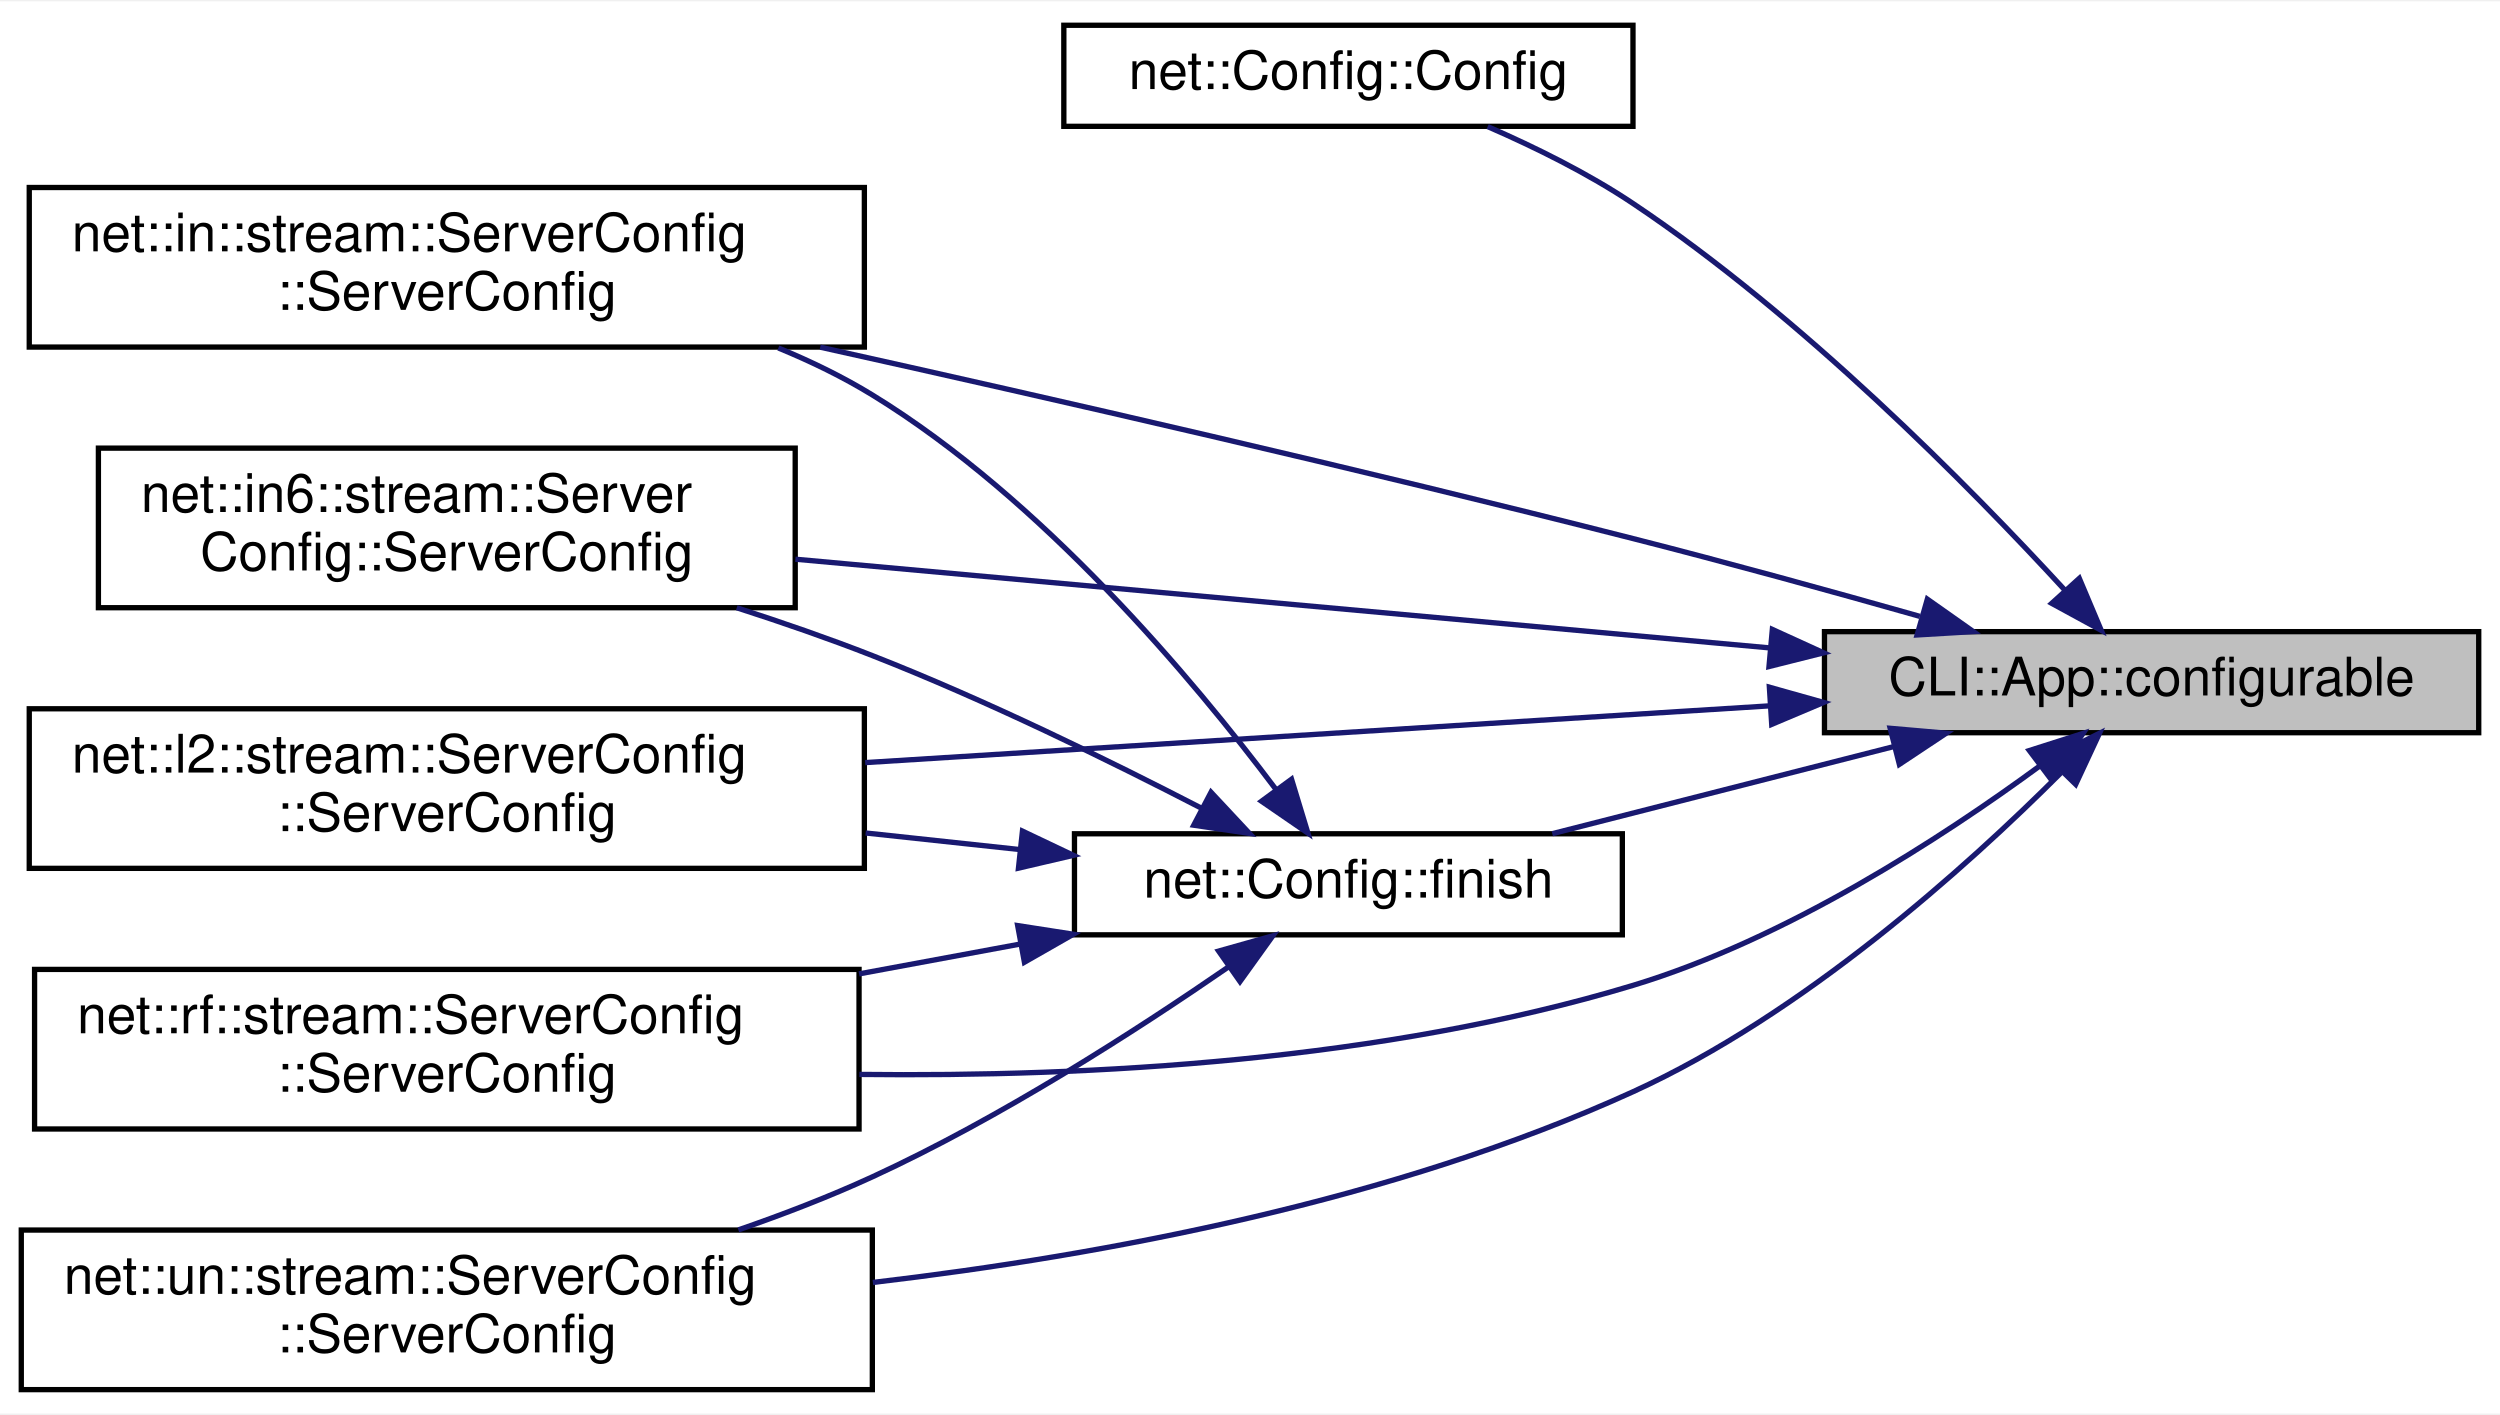
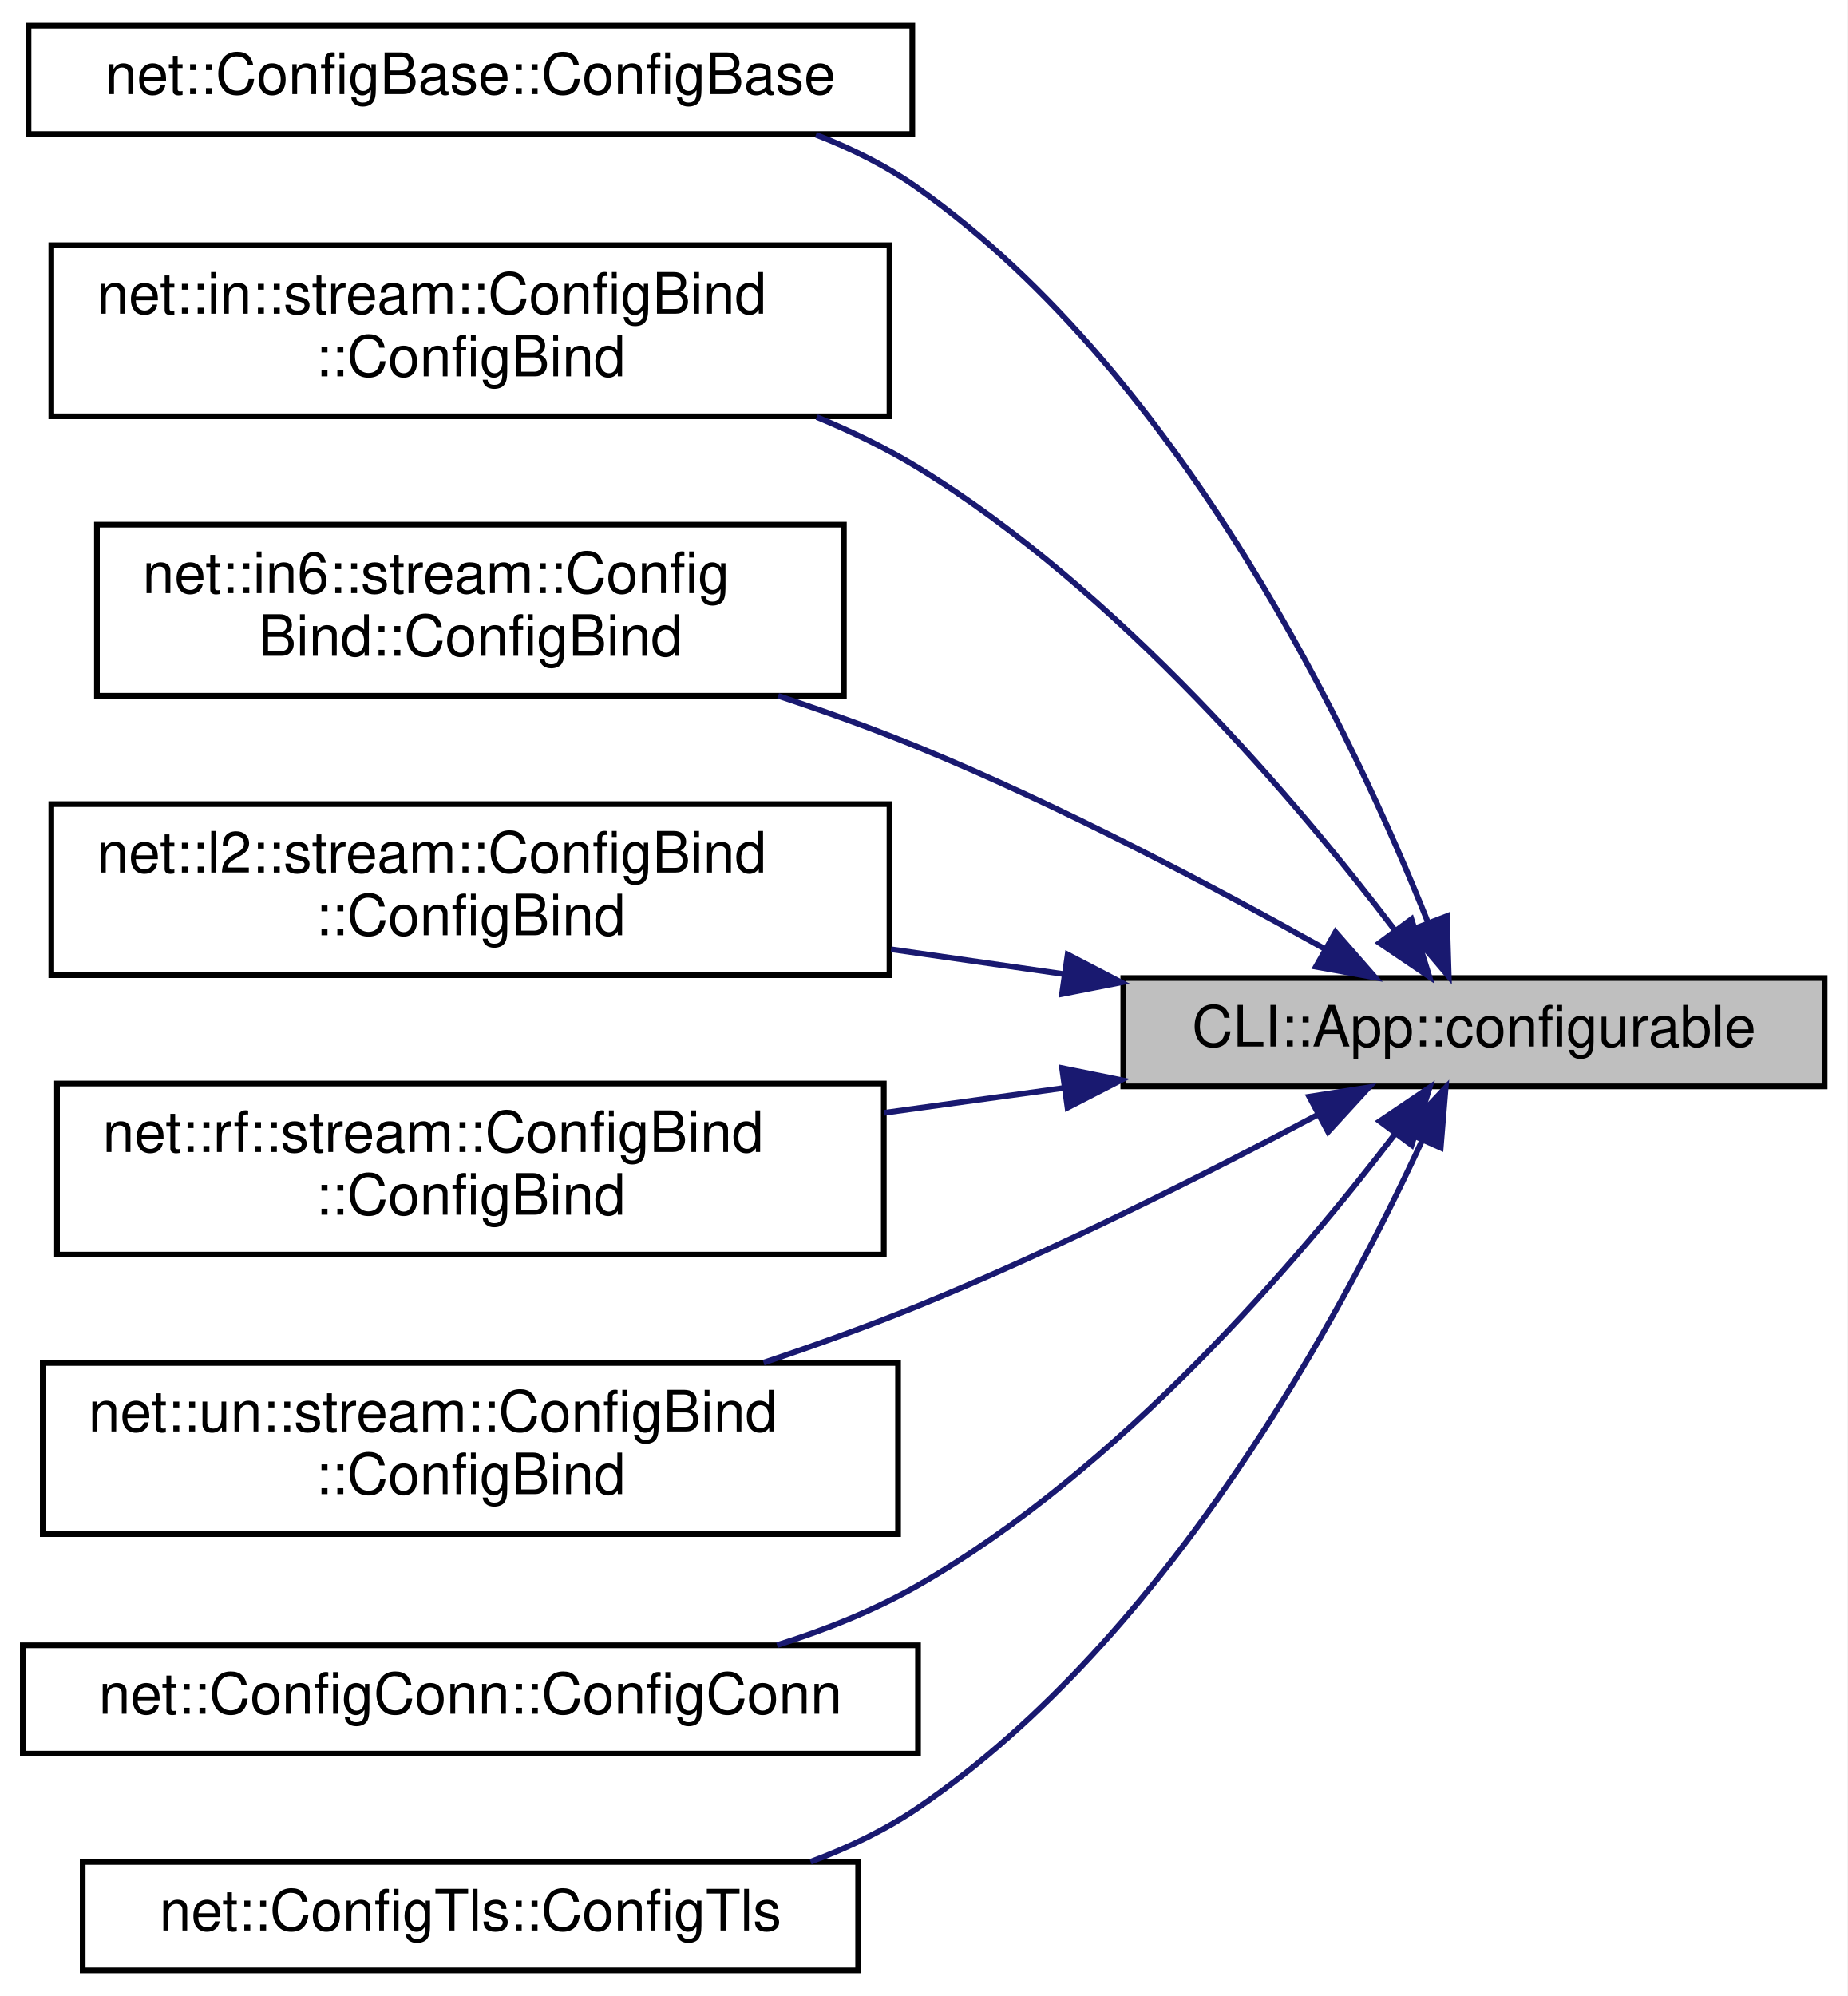
- <svg xmlns="http://www.w3.org/2000/svg" xmlns:xlink="http://www.w3.org/1999/xlink" width="470pt" height="266pt" viewBox="0.00 0.00 470.00 265.50">
-   <g id="graph0" class="graph" transform="scale(1 1) rotate(0) translate(4 261.5)">
-     <polygon fill="white" stroke="transparent" points="-4,4 -4,-261.5 466,-261.5 466,4 -4,4" />
+ <svg xmlns="http://www.w3.org/2000/svg" xmlns:xlink="http://www.w3.org/1999/xlink" width="324pt" height="350pt" viewBox="0.00 0.00 324.00 350.00">
+   <g id="graph0" class="graph" transform="scale(1 1) rotate(0) translate(4 346)">
+     <polygon fill="white" stroke="transparent" points="-4,4 -4,-346 320,-346 320,4 -4,4" />
    <g id="node1" class="node">
      <g id="a_node1">
        <a xlink:title="Specify that the subcommand can be triggered by a config file.">
-           <polygon fill="#bfbfbf" stroke="black" points="339,-124 339,-143 462,-143 462,-124 339,-124" />
-           <text text-anchor="middle" x="400.5" y="-131" font-family="Helvetica,sans-Serif" font-size="10.00">CLI::App::configurable</text>
+           <polygon fill="#bfbfbf" stroke="black" points="193,-155.5 193,-174.5 316,-174.5 316,-155.5 193,-155.5" />
+           <text text-anchor="middle" x="254.5" y="-162.5" font-family="Helvetica,sans-Serif" font-size="10.00">CLI::App::configurable</text>
        </a>
      </g>
    </g>
    <g id="node2" class="node">
      <g id="a_node2">
-         <a xlink:href="classnet_1_1_config.html#a7079e8452ac1651ecb0df46c9b7f99f3" target="_top" xlink:title=" ">
-           <polygon fill="white" stroke="black" points="196,-238 196,-257 303,-257 303,-238 196,-238" />
-           <text text-anchor="middle" x="249.5" y="-245" font-family="Helvetica,sans-Serif" font-size="10.00">net::Config::Config</text>
+         <a xlink:href="classnet_1_1_config_base.html#ab1832376e91387013f812baf4aa24527" target="_top" xlink:title=" ">
+           <polygon fill="white" stroke="black" points="1,-322.5 1,-341.5 156,-341.5 156,-322.5 1,-322.5" />
+           <text text-anchor="middle" x="78.5" y="-329.5" font-family="Helvetica,sans-Serif" font-size="10.00">net::ConfigBase::ConfigBase</text>
        </a>
      </g>
    </g>
    <g id="edge1" class="edge">
-       <path fill="none" stroke="midnightblue" d="M384.19,-150.81C366.22,-170.36 334.82,-202.21 303,-223.5 294.59,-229.13 284.64,-234.05 275.68,-237.95" />
-       <polygon fill="midnightblue" stroke="midnightblue" points="386.91,-153.02 391.03,-143.25 381.72,-148.32 386.91,-153.02" />
+       <path fill="none" stroke="midnightblue" d="M246.42,-184.29C233.68,-216.23 203.76,-279.85 157,-313 151.58,-316.85 145.46,-319.92 139.1,-322.37" />
+       <polygon fill="midnightblue" stroke="midnightblue" points="249.76,-185.36 250.08,-174.77 243.23,-182.84 249.76,-185.36" />
    </g>
    <g id="node3" class="node">
      <g id="a_node3">
-         <a xlink:href="classnet_1_1_config.html#ab7489ac26f8e11eed9627f758ce4b1fc" target="_top" xlink:title=" ">
-           <polygon fill="white" stroke="black" points="198,-86 198,-105 301,-105 301,-86 198,-86" />
-           <text text-anchor="middle" x="249.5" y="-93" font-family="Helvetica,sans-Serif" font-size="10.00">net::Config::finish</text>
+         <a xlink:href="classnet_1_1in_1_1stream_1_1_config_bind.html#a121b7185fb4614221ffc5218f0e7d696" target="_top" xlink:title=" ">
+           <polygon fill="white" stroke="black" points="5,-273 5,-303 152,-303 152,-273 5,-273" />
+           <text text-anchor="start" x="13" y="-291" font-family="Helvetica,sans-Serif" font-size="10.00">net::in::stream::ConfigBind</text>
+           <text text-anchor="middle" x="78.5" y="-280" font-family="Helvetica,sans-Serif" font-size="10.00">::ConfigBind</text>
        </a>
      </g>
    </g>
    <g id="edge2" class="edge">
-       <path fill="none" stroke="midnightblue" d="M352.01,-121.39C331.26,-116.1 307.27,-109.98 287.83,-105.02" />
-       <polygon fill="midnightblue" stroke="midnightblue" points="351.35,-124.83 361.9,-123.91 353.08,-118.05 351.35,-124.83" />
+       <path fill="none" stroke="midnightblue" d="M240.6,-182.92C223.77,-205.05 192.27,-242.41 157,-264 151.47,-267.38 145.43,-270.32 139.24,-272.87" />
+       <polygon fill="midnightblue" stroke="midnightblue" points="243.54,-184.83 246.69,-174.72 237.92,-180.66 243.54,-184.83" />
    </g>
    <g id="node4" class="node">
      <g id="a_node4">
-         <a xlink:href="classnet_1_1in_1_1stream_1_1_server_config.html#ab92f6c8ae4dca6d7631092f14d0d58c8" target="_top" xlink:title=" ">
-           <polygon fill="white" stroke="black" points="1.5,-196.5 1.5,-226.5 158.5,-226.5 158.5,-196.5 1.5,-196.5" />
-           <text text-anchor="start" x="9.5" y="-214.5" font-family="Helvetica,sans-Serif" font-size="10.00">net::in::stream::ServerConfig</text>
-           <text text-anchor="middle" x="80" y="-203.5" font-family="Helvetica,sans-Serif" font-size="10.00">::ServerConfig</text>
+         <a xlink:href="classnet_1_1in6_1_1stream_1_1_config_bind.html#ac29bf8b65de1dbbf7c826483c2cc3d4e" target="_top" xlink:title=" ">
+           <polygon fill="white" stroke="black" points="13,-224 13,-254 144,-254 144,-224 13,-224" />
+           <text text-anchor="start" x="21" y="-242" font-family="Helvetica,sans-Serif" font-size="10.00">net::in6::stream::Config</text>
+           <text text-anchor="middle" x="78.5" y="-231" font-family="Helvetica,sans-Serif" font-size="10.00">Bind::ConfigBind</text>
+         </a>
+       </g>
+     </g>
+     <g id="edge3" class="edge">
+       <path fill="none" stroke="midnightblue" d="M228.49,-179.53C209.35,-190.26 182.05,-204.73 157,-215 149.18,-218.21 140.77,-221.23 132.47,-223.98" />
+       <polygon fill="midnightblue" stroke="midnightblue" points="230.22,-182.57 237.19,-174.59 226.77,-176.48 230.22,-182.57" />
+     </g>
+     <g id="node5" class="node">
+       <g id="a_node5">
+         <a xlink:href="classnet_1_1l2_1_1stream_1_1_config_bind.html#a2d2d002fce486165a189657266879923" target="_top" xlink:title=" ">
+           <polygon fill="white" stroke="black" points="5,-175 5,-205 152,-205 152,-175 5,-175" />
+           <text text-anchor="start" x="13" y="-193" font-family="Helvetica,sans-Serif" font-size="10.00">net::l2::stream::ConfigBind</text>
+           <text text-anchor="middle" x="78.5" y="-182" font-family="Helvetica,sans-Serif" font-size="10.00">::ConfigBind</text>
+         </a>
+       </g>
+     </g>
+     <g id="edge4" class="edge">
+       <path fill="none" stroke="midnightblue" d="M182.73,-175.17C172.69,-176.61 162.35,-178.1 152.28,-179.54" />
+       <polygon fill="midnightblue" stroke="midnightblue" points="183.24,-178.63 192.64,-173.74 182.25,-171.7 183.24,-178.63" />
+     </g>
+     <g id="node6" class="node">
+       <g id="a_node6">
+         <a xlink:href="classnet_1_1rf_1_1stream_1_1_config_bind.html#a3f4aec3db0c261b8037d234e15a0545e" target="_top" xlink:title=" ">
+           <polygon fill="white" stroke="black" points="6,-126 6,-156 151,-156 151,-126 6,-126" />
+           <text text-anchor="start" x="14" y="-144" font-family="Helvetica,sans-Serif" font-size="10.00">net::rf::stream::ConfigBind</text>
+           <text text-anchor="middle" x="78.5" y="-133" font-family="Helvetica,sans-Serif" font-size="10.00">::ConfigBind</text>
+         </a>
+       </g>
+     </g>
+     <g id="edge5" class="edge">
+       <path fill="none" stroke="midnightblue" d="M182.42,-155.2C172.08,-153.77 161.42,-152.3 151.07,-150.87" />
+       <polygon fill="midnightblue" stroke="midnightblue" points="182.26,-158.71 192.64,-156.61 183.22,-151.77 182.26,-158.71" />
+     </g>
+     <g id="node7" class="node">
+       <g id="a_node7">
+         <a xlink:href="classnet_1_1un_1_1stream_1_1_config_bind.html#aa707e5eb68d7e2cf9399c930f225d4fb" target="_top" xlink:title=" ">
+           <polygon fill="white" stroke="black" points="3.5,-77 3.5,-107 153.5,-107 153.5,-77 3.5,-77" />
+           <text text-anchor="start" x="11.5" y="-95" font-family="Helvetica,sans-Serif" font-size="10.00">net::un::stream::ConfigBind</text>
+           <text text-anchor="middle" x="78.5" y="-84" font-family="Helvetica,sans-Serif" font-size="10.00">::ConfigBind</text>
+         </a>
+       </g>
+     </g>
+     <g id="edge6" class="edge">
+       <path fill="none" stroke="midnightblue" d="M227.08,-150.52C207.96,-140.37 181.31,-126.9 157,-117 148.36,-113.48 139.02,-110.11 129.92,-107.06" />
+       <polygon fill="midnightblue" stroke="midnightblue" points="225.61,-153.7 236.08,-155.34 228.92,-147.53 225.61,-153.7" />
+     </g>
+     <g id="node8" class="node">
+       <g id="a_node8">
+         <a xlink:href="classnet_1_1_config_conn.html#a5639dae01b5e3fdc1fe2e78e5c90f382" target="_top" xlink:title=" ">
+           <polygon fill="white" stroke="black" points="0,-38.5 0,-57.5 157,-57.5 157,-38.5 0,-38.5" />
+           <text text-anchor="middle" x="78.5" y="-45.5" font-family="Helvetica,sans-Serif" font-size="10.00">net::ConfigConn::ConfigConn</text>
+         </a>
+       </g>
+     </g>
+     <g id="edge7" class="edge">
+       <path fill="none" stroke="midnightblue" d="M240.68,-147.18C223.92,-125.23 192.51,-88.34 157,-68 149.4,-63.65 140.85,-60.23 132.28,-57.54" />
+       <polygon fill="midnightblue" stroke="midnightblue" points="237.96,-149.4 246.74,-155.33 243.57,-145.22 237.96,-149.4" />
+     </g>
+     <g id="node9" class="node">
+       <g id="a_node9">
+         <a xlink:href="classnet_1_1_config_tls.html#a5afe9a109376cee3f0a14326b5a96ce2" target="_top" xlink:title=" ">
+           <polygon fill="white" stroke="black" points="10.5,-0.5 10.5,-19.5 146.5,-19.5 146.5,-0.5 10.5,-0.5" />
+           <text text-anchor="middle" x="78.5" y="-7.5" font-family="Helvetica,sans-Serif" font-size="10.00">net::ConfigTls::ConfigTls</text>
        </a>
      </g>
    </g>
    <g id="edge8" class="edge">
-       <path fill="none" stroke="midnightblue" d="M356.94,-145.87C340.18,-150.62 320.73,-155.99 303,-160.5 252.03,-173.48 194.1,-186.74 150.2,-196.48" />
-       <polygon fill="midnightblue" stroke="midnightblue" points="358.34,-149.11 366.99,-143.01 356.42,-142.38 358.34,-149.11" />
-     </g>
-     <g id="node5" class="node">
-       <g id="a_node5">
-         <a xlink:href="classnet_1_1in6_1_1stream_1_1_server_config.html#a790b7dbf4dbd57c4bfce71bfa654e936" target="_top" xlink:title=" ">
-           <polygon fill="white" stroke="black" points="14.5,-147.5 14.5,-177.5 145.5,-177.5 145.5,-147.5 14.5,-147.5" />
-           <text text-anchor="start" x="22.5" y="-165.5" font-family="Helvetica,sans-Serif" font-size="10.00">net::in6::stream::Server</text>
-           <text text-anchor="middle" x="80" y="-154.5" font-family="Helvetica,sans-Serif" font-size="10.00">Config::ServerConfig</text>
-         </a>
-       </g>
-     </g>
-     <g id="edge9" class="edge">
-       <path fill="none" stroke="midnightblue" d="M328.86,-139.93C274.06,-144.92 198.72,-151.78 145.53,-156.62" />
-       <polygon fill="midnightblue" stroke="midnightblue" points="329.2,-143.42 338.84,-139.02 328.57,-136.44 329.2,-143.42" />
-     </g>
-     <g id="node6" class="node">
-       <g id="a_node6">
-         <a xlink:href="classnet_1_1l2_1_1stream_1_1_server_config.html#ad69499988d8d1e14a7937cbc116959b0" target="_top" xlink:title=" ">
-           <polygon fill="white" stroke="black" points="1.5,-98.5 1.5,-128.5 158.5,-128.5 158.5,-98.5 1.5,-98.5" />
-           <text text-anchor="start" x="9.5" y="-116.5" font-family="Helvetica,sans-Serif" font-size="10.00">net::l2::stream::ServerConfig</text>
-           <text text-anchor="middle" x="80" y="-105.5" font-family="Helvetica,sans-Serif" font-size="10.00">::ServerConfig</text>
-         </a>
-       </g>
-     </g>
-     <g id="edge10" class="edge">
-       <path fill="none" stroke="midnightblue" d="M328.68,-129.05C278.27,-125.89 210.54,-121.63 158.65,-118.38" />
-       <polygon fill="midnightblue" stroke="midnightblue" points="328.64,-132.56 338.84,-129.69 329.08,-125.57 328.64,-132.56" />
-     </g>
-     <g id="node7" class="node">
-       <g id="a_node7">
-         <a xlink:href="classnet_1_1rf_1_1stream_1_1_server_config.html#acbab343d26e530b5095ed72ccf6b07a6" target="_top" xlink:title=" ">
-           <polygon fill="white" stroke="black" points="2.5,-49.5 2.5,-79.5 157.5,-79.5 157.5,-49.5 2.5,-49.5" />
-           <text text-anchor="start" x="10.5" y="-67.5" font-family="Helvetica,sans-Serif" font-size="10.00">net::rf::stream::ServerConfig</text>
-           <text text-anchor="middle" x="80" y="-56.5" font-family="Helvetica,sans-Serif" font-size="10.00">::ServerConfig</text>
-         </a>
-       </g>
-     </g>
-     <g id="edge11" class="edge">
-       <path fill="none" stroke="midnightblue" d="M379.6,-117.84C360.98,-104.17 331.78,-85.21 303,-76.5 256.08,-62.31 201.08,-59.24 157.56,-59.76" />
-       <polygon fill="midnightblue" stroke="midnightblue" points="377.52,-120.65 387.61,-123.87 381.73,-115.06 377.52,-120.65" />
-     </g>
-     <g id="node8" class="node">
-       <g id="a_node8">
-         <a xlink:href="classnet_1_1un_1_1stream_1_1_server_config.html#ad4737df1c2d4f7a2f83023cb6f6e9212" target="_top" xlink:title=" ">
-           <polygon fill="white" stroke="black" points="0,-0.5 0,-30.5 160,-30.5 160,-0.5 0,-0.5" />
-           <text text-anchor="start" x="8" y="-18.5" font-family="Helvetica,sans-Serif" font-size="10.00">net::un::stream::ServerConfig</text>
-           <text text-anchor="middle" x="80" y="-7.5" font-family="Helvetica,sans-Serif" font-size="10.00">::ServerConfig</text>
-         </a>
-       </g>
-     </g>
-     <g id="edge12" class="edge">
-       <path fill="none" stroke="midnightblue" d="M383.43,-116.43C365.55,-98.55 334.96,-71.08 303,-56.5 258.16,-36.04 203.81,-25.79 160.1,-20.65" />
-       <polygon fill="midnightblue" stroke="midnightblue" points="381.21,-119.18 390.7,-123.89 386.23,-114.29 381.21,-119.18" />
-     </g>
-     <g id="edge3" class="edge">
-       <path fill="none" stroke="midnightblue" d="M235.85,-113.38C220.27,-134.11 191.93,-167.93 160,-187.5 154.5,-190.87 148.49,-193.8 142.33,-196.33" />
-       <polygon fill="midnightblue" stroke="midnightblue" points="238.81,-115.26 241.89,-105.12 233.16,-111.12 238.81,-115.26" />
-     </g>
-     <g id="edge4" class="edge">
-       <path fill="none" stroke="midnightblue" d="M221.94,-109.77C204.61,-118.73 181.34,-130.14 160,-138.5 151.86,-141.69 143.11,-144.72 134.51,-147.49" />
-       <polygon fill="midnightblue" stroke="midnightblue" points="223.67,-112.81 230.9,-105.07 220.42,-106.61 223.67,-112.81" />
-     </g>
-     <g id="edge5" class="edge">
-       <path fill="none" stroke="midnightblue" d="M187.75,-102.03C178.33,-103.04 168.48,-104.1 158.74,-105.15" />
-       <polygon fill="midnightblue" stroke="midnightblue" points="188.22,-105.5 197.79,-100.95 187.47,-98.54 188.22,-105.5" />
-     </g>
-     <g id="edge6" class="edge">
-       <path fill="none" stroke="midnightblue" d="M187.74,-84.26C177.92,-82.44 167.64,-80.53 157.5,-78.66" />
-       <polygon fill="midnightblue" stroke="midnightblue" points="187.32,-87.74 197.79,-86.11 188.59,-80.85 187.32,-87.74" />
-     </g>
-     <g id="edge7" class="edge">
-       <path fill="none" stroke="midnightblue" d="M226.98,-79.99C209.57,-67.98 184.07,-51.58 160,-40.5 152.03,-36.83 143.37,-33.49 134.81,-30.53" />
-       <polygon fill="midnightblue" stroke="midnightblue" points="225.1,-82.95 235.3,-85.82 229.12,-77.22 225.1,-82.95" />
+       <path fill="none" stroke="midnightblue" d="M245.41,-146.02C231.72,-116.27 201.12,-58.99 157,-29 151.27,-25.11 144.82,-22.01 138.16,-19.54" />
+       <polygon fill="midnightblue" stroke="midnightblue" points="242.28,-147.59 249.54,-155.3 248.67,-144.74 242.28,-147.59" />
    </g>
  </g>
</svg>
